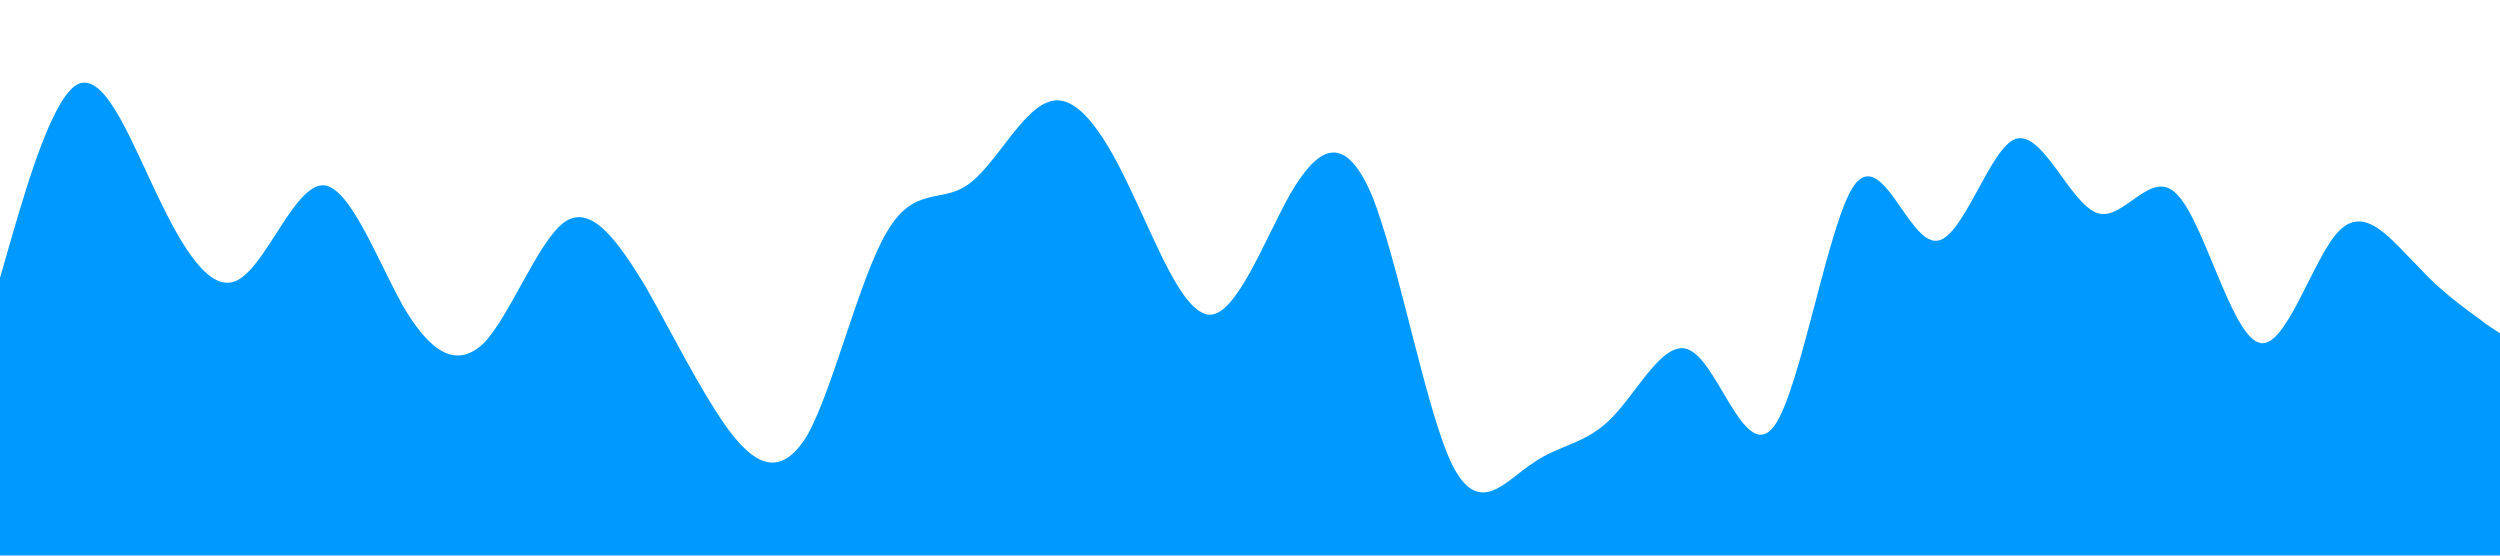
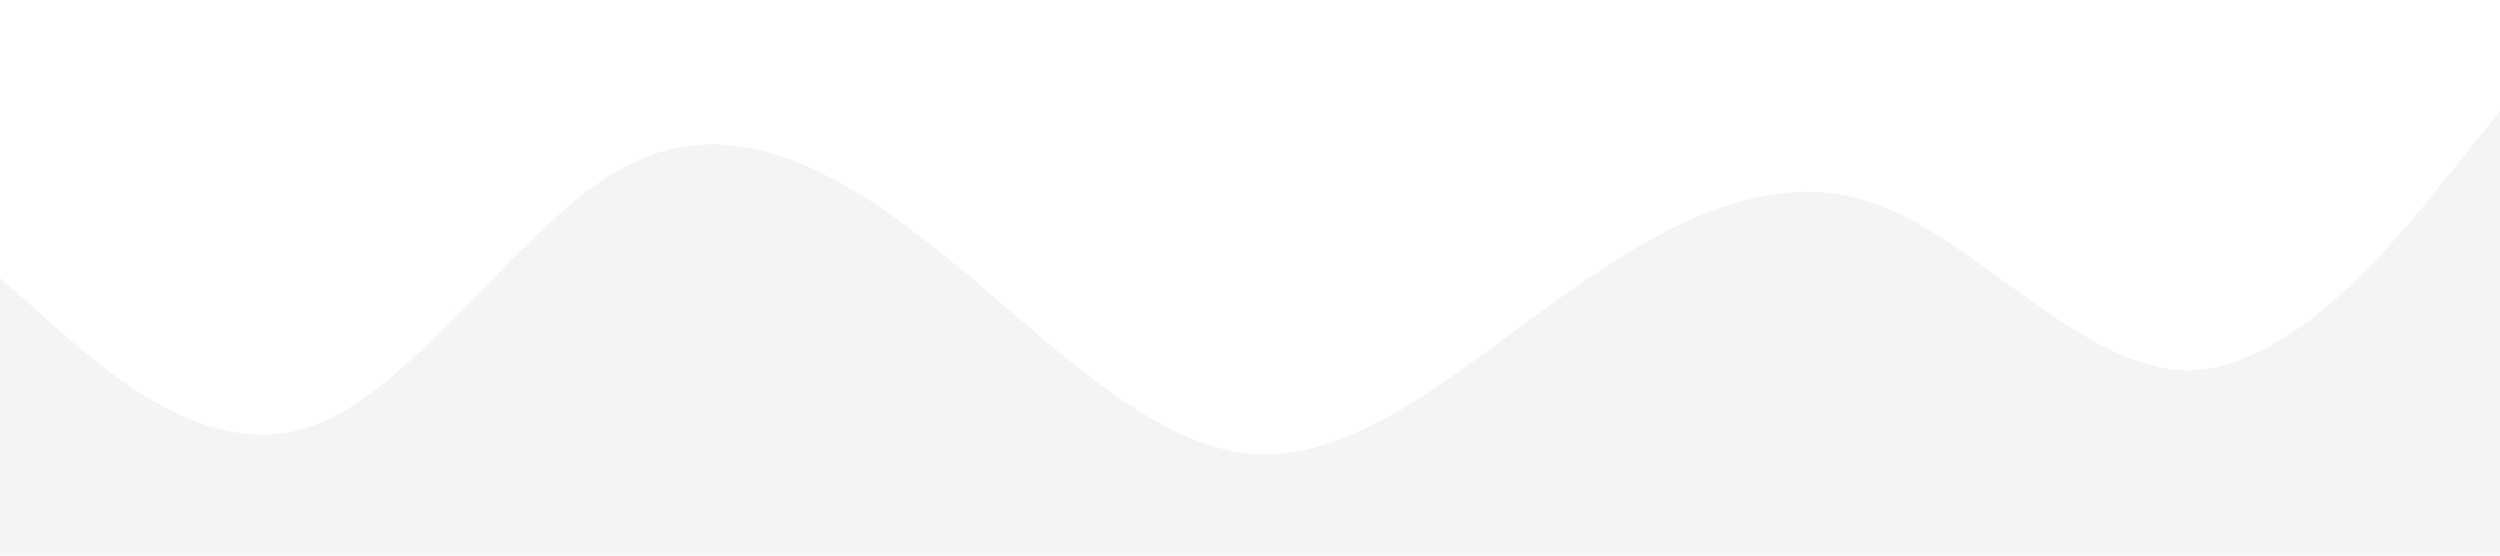
<svg xmlns="http://www.w3.org/2000/svg" viewBox="0 0 1440 320">
-   <path fill="#0099ff" fill-opacity="1" d="M0,160L7.7,133.3C15.5,107,31,53,46,48C61.9,43,77,85,93,117.3C108.4,149,124,171,139,160C154.8,149,170,107,186,106.7C201.3,107,217,149,232,176C247.7,203,263,213,279,197.3C294.2,181,310,139,325,128C340.6,117,356,139,372,165.3C387.1,192,403,224,418,245.3C433.5,267,449,277,465,250.7C480,224,495,160,511,133.3C526.5,107,542,117,557,106.7C572.9,96,588,64,604,58.7C619.4,53,635,75,650,106.7C665.8,139,681,181,697,181.3C712.3,181,728,139,743,112C758.7,85,774,75,790,112C805.2,149,821,235,836,266.7C851.6,299,867,277,883,266.7C898.1,256,914,256,929,240C944.5,224,960,192,975,202.7C991,213,1006,267,1022,245.3C1037.4,224,1053,128,1068,106.7C1083.9,85,1099,139,1115,138.7C1130.3,139,1146,85,1161,80C1176.8,75,1192,117,1208,122.7C1223.2,128,1239,96,1254,112C1269.7,128,1285,192,1301,197.3C1316.1,203,1332,149,1347,133.3C1362.6,117,1378,139,1394,154.7C1409,171,1425,181,1432,186.7L1440,192L1440,320L1432.3,320C1424.5,320,1409,320,1394,320C1378.1,320,1363,320,1347,320C1331.6,320,1316,320,1301,320C1285.2,320,1270,320,1254,320C1238.7,320,1223,320,1208,320C1192.3,320,1177,320,1161,320C1145.8,320,1130,320,1115,320C1099.4,320,1084,320,1068,320C1052.9,320,1037,320,1022,320C1006.5,320,991,320,975,320C960,320,945,320,929,320C913.5,320,898,320,883,320C867.1,320,852,320,836,320C820.6,320,805,320,790,320C774.2,320,759,320,743,320C727.7,320,712,320,697,320C681.3,320,666,320,650,320C634.8,320,619,320,604,320C588.4,320,573,320,557,320C541.9,320,526,320,511,320C495.5,320,480,320,465,320C449,320,434,320,418,320C402.6,320,387,320,372,320C356.1,320,341,320,325,320C309.7,320,294,320,279,320C263.2,320,248,320,232,320C216.8,320,201,320,186,320C170.3,320,155,320,139,320C123.9,320,108,320,93,320C77.4,320,62,320,46,320C31,320,15,320,8,320L0,320Z" />
+   <path fill="#f3f4f5" fill-opacity="1" d="M0,160L30,186.7C60,213,120,267,180,245.3C240,224,300,128,360,96C420,64,480,96,540,144C600,192,660,256,720,261.3C780,267,840,213,900,170.7C960,128,1020,96,1080,117.3C1140,139,1200,213,1260,213.3C1320,213,1380,139,1410,101.3L1440,64L1440,320L1410,320C1380,320,1320,320,1260,320C1200,320,1140,320,1080,320C1020,320,960,320,900,320C840,320,780,320,720,320C660,320,600,320,540,320C480,320,420,320,360,320C300,320,240,320,180,320C120,320,60,320,30,320L0,320Z" />
</svg>
